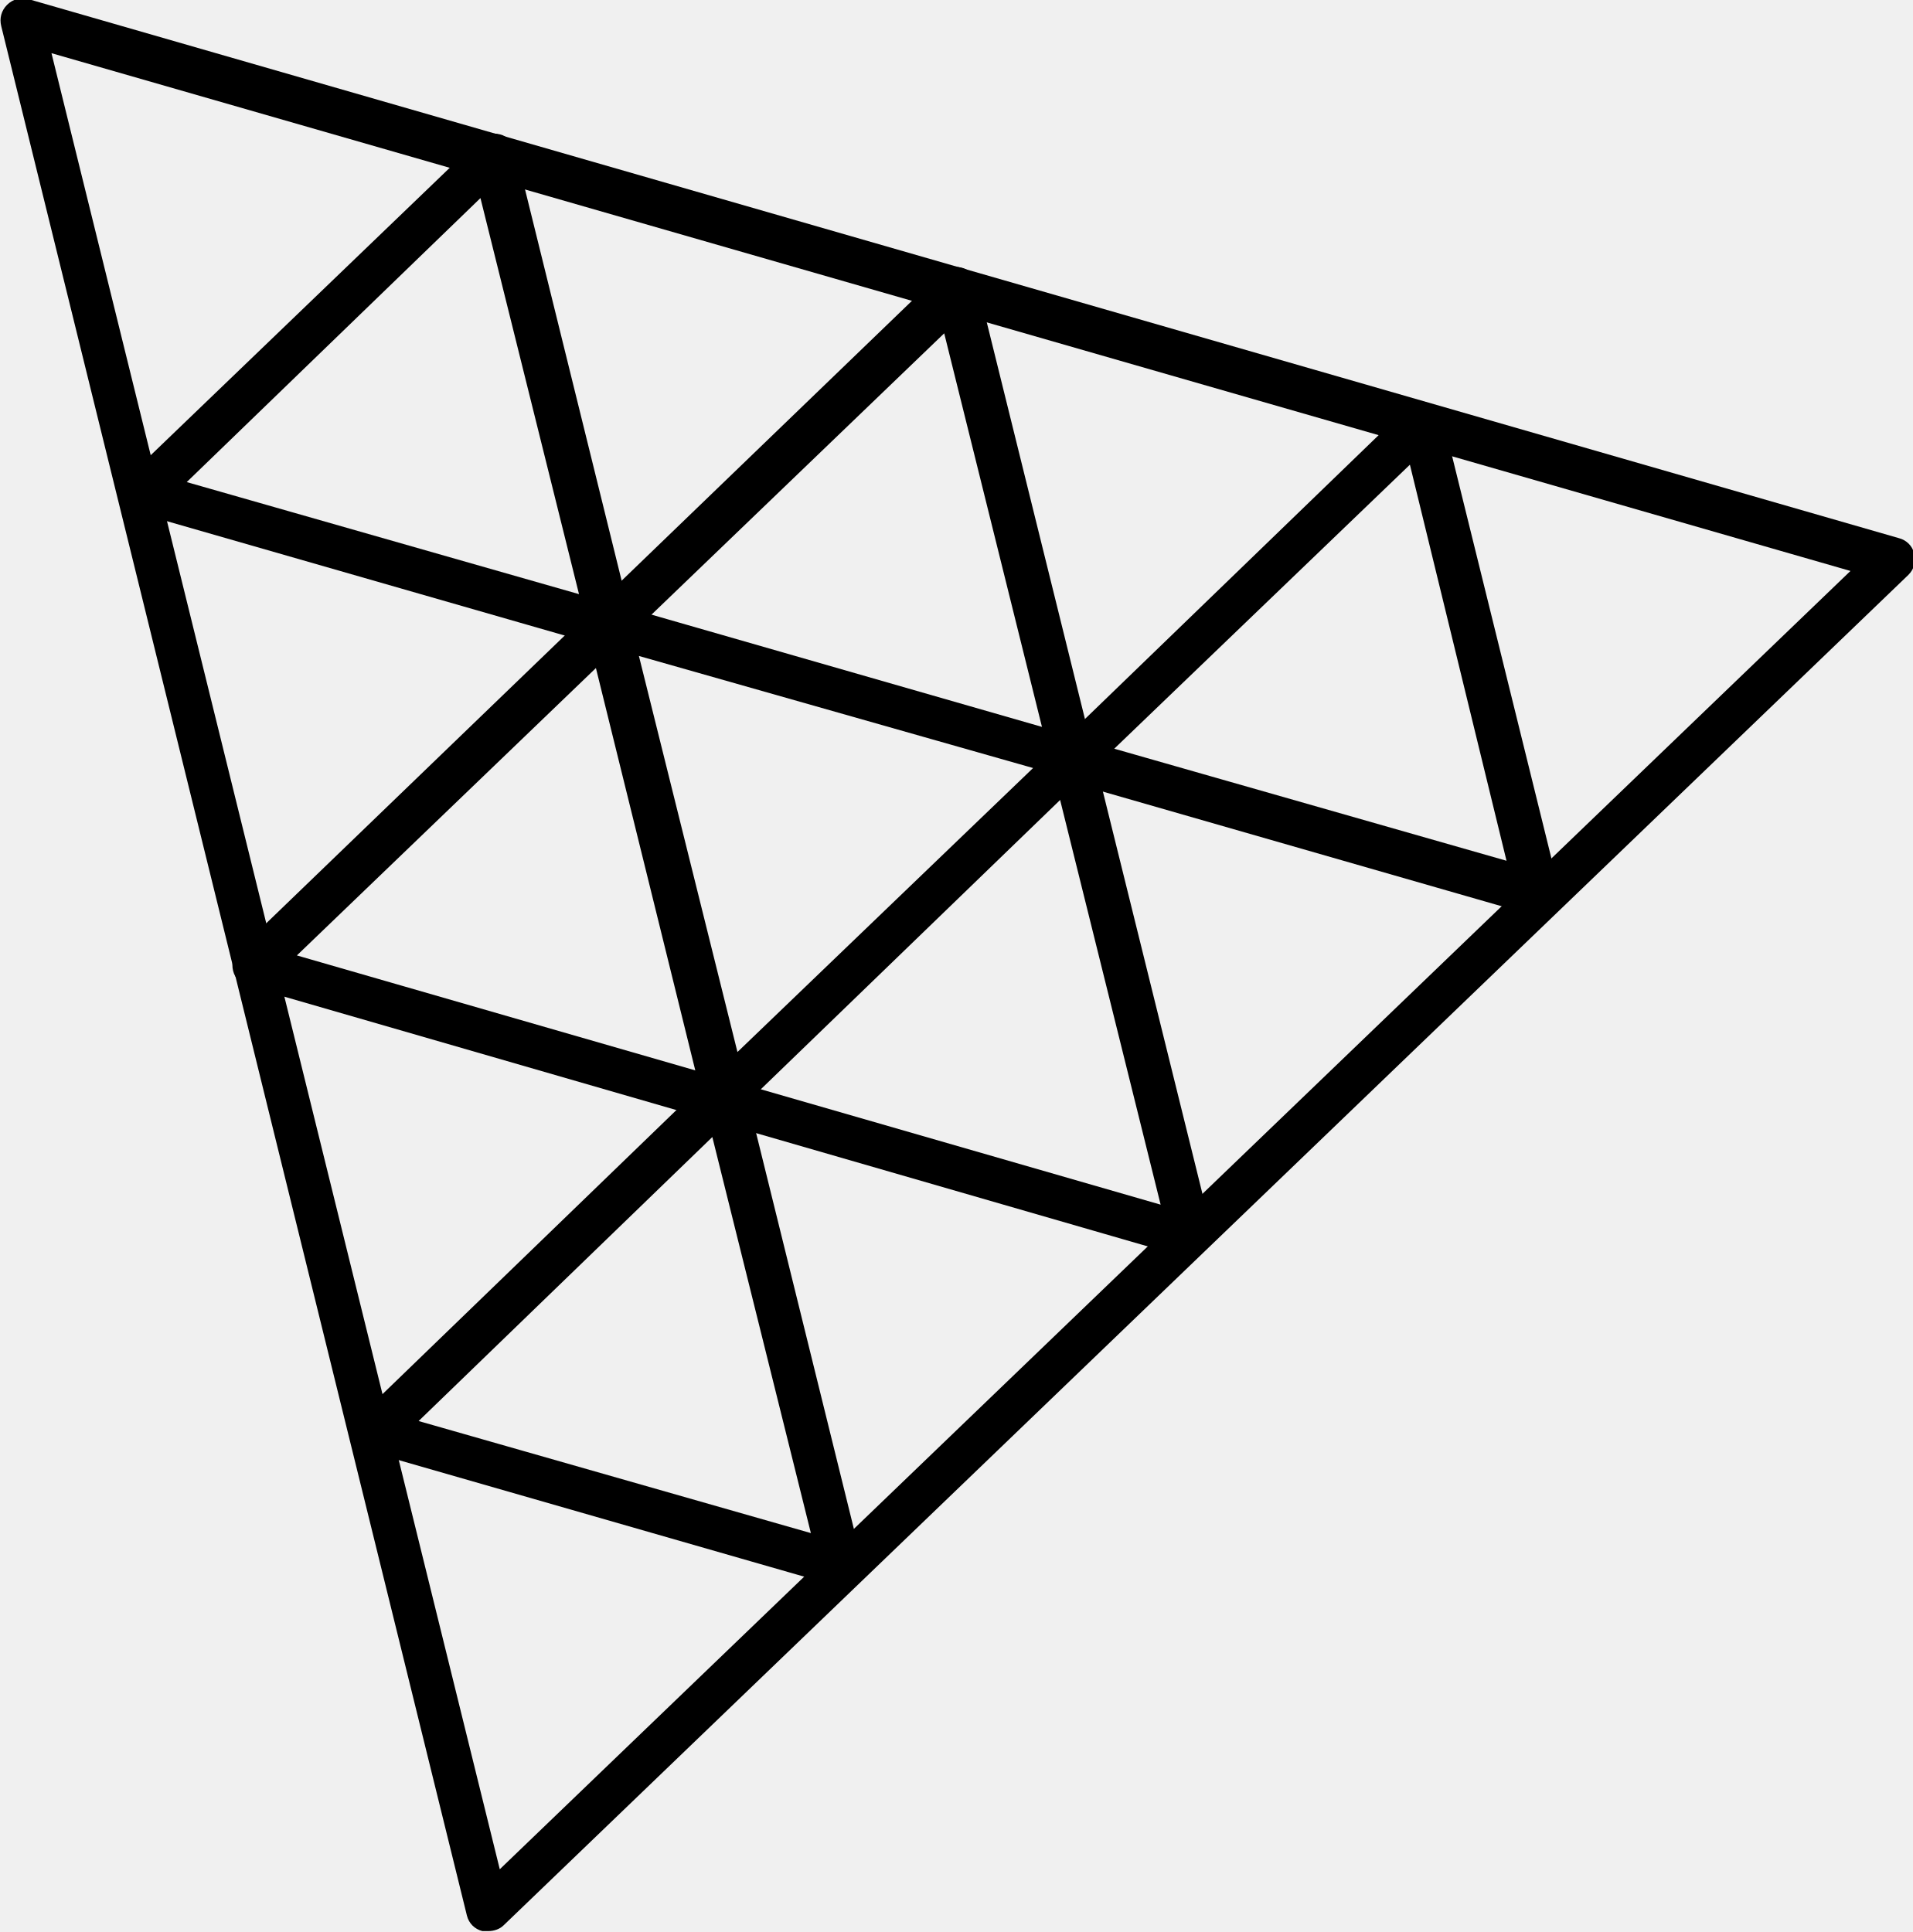
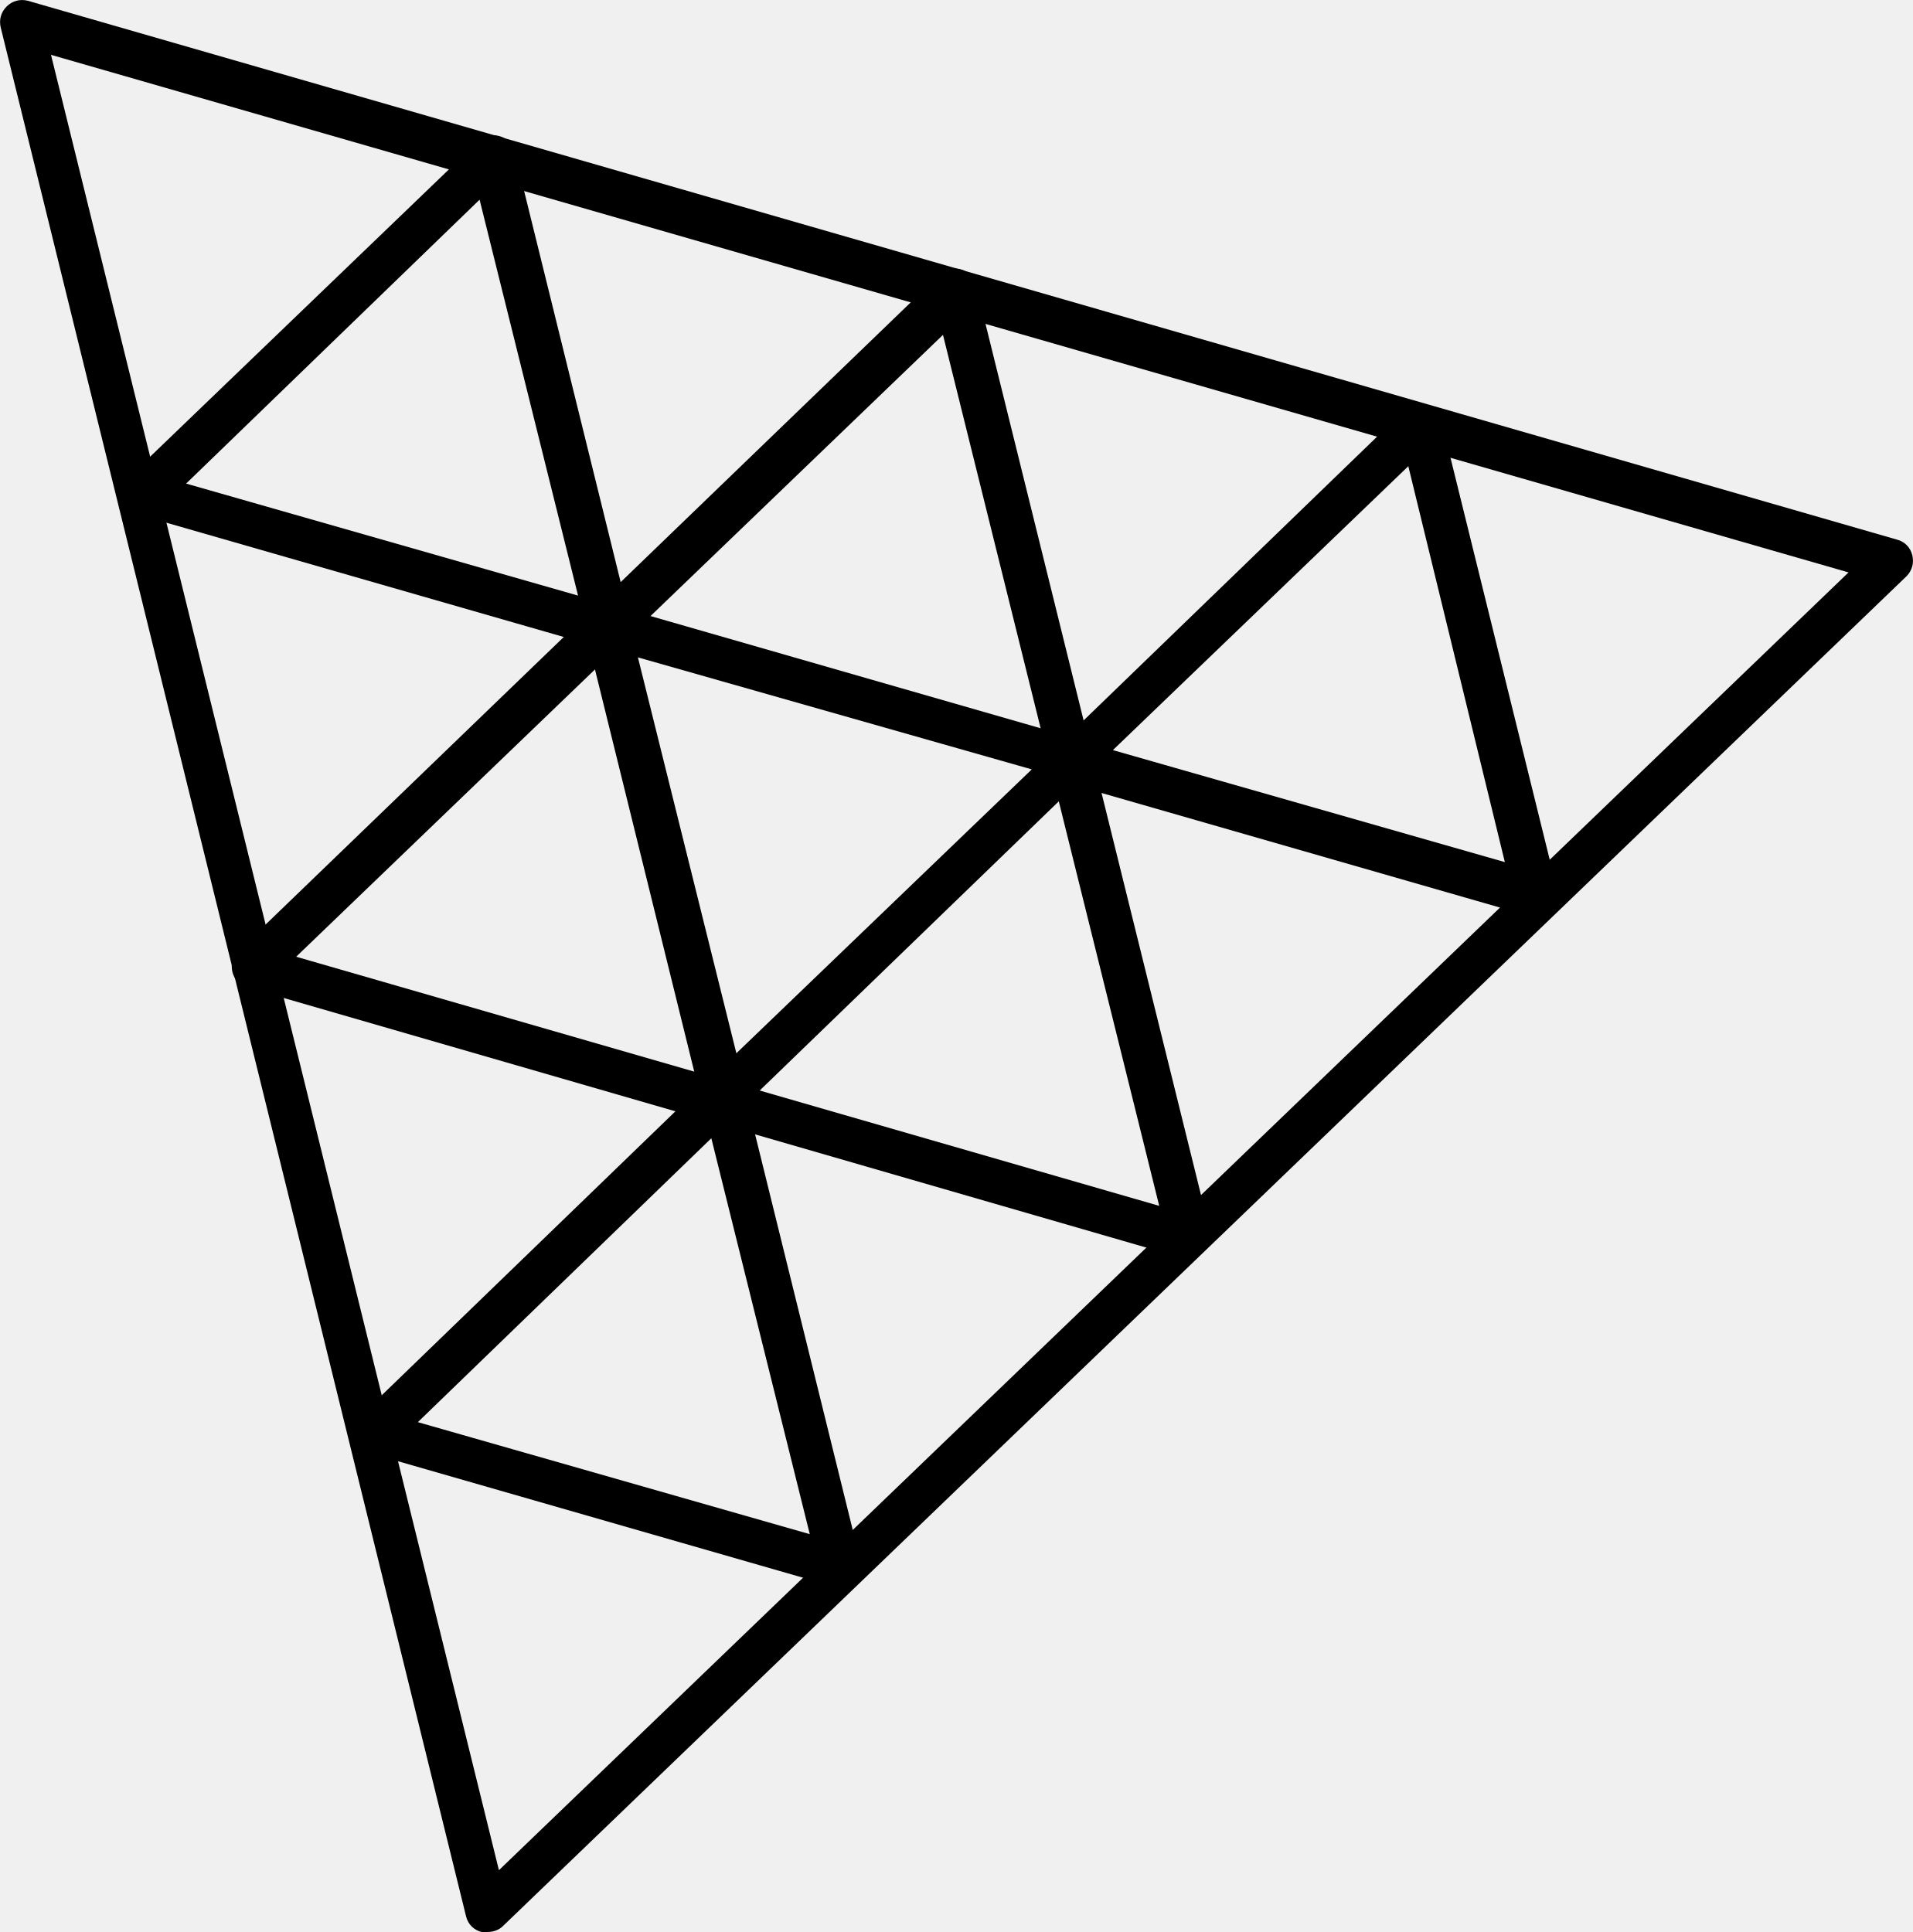
- <svg xmlns="http://www.w3.org/2000/svg" version="1.1" id="Layer_1" x="0px" y="0px" viewBox="0 0 99 100" style="enable-background:new 0 0 99 100;" xml:space="preserve">
-   <g transform="translate(8.964 4.2527)">
-     <g>
-       <path d="M16.3,95.7c-0.1,0-0.2,0-0.3,0c-0.4-0.1-0.7-0.4-0.8-0.8L-8.9-2.9c-0.1-0.4,0-0.8,0.3-1.1c0.3-0.3,0.7-0.4,1.1-0.3    l96.8,27.9c0.4,0.1,0.7,0.4,0.8,0.8c0.1,0.4,0,0.8-0.3,1.1L17.1,95.4C16.9,95.6,16.6,95.7,16.3,95.7z M-6.3-1.5l23.2,94l69.9-67.2    L-6.3-1.5z" />
-     </g>
-     <g>
-       <path d="M52.6,60.8c-0.1,0-0.2,0-0.3,0L3.9,46.8c-0.4-0.1-0.7-0.4-0.8-0.8c-0.1-0.4,0-0.8,0.3-1.1l36.3-35    c0.3-0.3,0.7-0.4,1.1-0.3c0.4,0.1,0.7,0.4,0.8,0.8l12.1,48.9c0.1,0.4,0,0.8-0.3,1.1C53.2,60.7,52.9,60.8,52.6,60.8z M6.4,45.2    l44.7,12.9L39.9,13L6.4,45.2z" />
-     </g>
-     <g>
-       <path d="M28.5,53.5c-0.1,0-0.2,0-0.3,0c-0.4-0.1-0.7-0.4-0.8-0.8l-6-24.3c-0.1-0.4,0-0.8,0.3-1.1c0.3-0.3,0.7-0.4,1.1-0.3l24,6.9    c0.4,0.1,0.7,0.4,0.8,0.8c0.1,0.4,0,0.8-0.3,1.1l-18,17.4C29.1,53.4,28.8,53.5,28.5,53.5z M24.1,29.7l5.1,20.5l15.3-14.7    L24.1,29.7z" />
-     </g>
-     <g>
-       <path d="M22.5,29.2c-0.1,0-0.2,0-0.3,0l-24-6.9c-0.4-0.1-0.7-0.4-0.8-0.8c-0.1-0.4,0-0.8,0.3-1.1L15.8,3c0.3-0.3,0.7-0.4,1.1-0.3    c0.4,0.1,0.7,0.4,0.8,0.8l6,24.3c0.1,0.4,0,0.8-0.3,1.1C23.1,29.1,22.8,29.2,22.5,29.2z M0.7,20.7L21,26.5L15.9,6L0.7,20.7z" />
-     </g>
-     <g>
-       <path d="M70.6,43.1c-0.1,0-0.2,0-0.3,0l-24-6.9c-0.4-0.1-0.7-0.4-0.8-0.8c-0.1-0.4,0-0.8,0.3-1.1l18-17.4c0.3-0.3,0.7-0.4,1.1-0.3    c0.4,0.1,0.7,0.4,0.8,0.8l6,24.3c0.1,0.4,0,0.8-0.3,1.1C71.2,43,70.9,43.1,70.6,43.1z M48.7,34.5l20.3,5.8L64,19.8L48.7,34.5z" />
-     </g>
-     <g>
-       <path d="M34.5,77.8c-0.1,0-0.2,0-0.3,0l-24-6.9c-0.4-0.1-0.7-0.4-0.8-0.8c-0.1-0.4,0-0.8,0.3-1.1l18-17.4c0.3-0.3,0.7-0.4,1.1-0.3    c0.4,0.1,0.7,0.4,0.8,0.8l6,24.3c0.1,0.4,0,0.8-0.3,1.1C35.1,77.7,34.8,77.8,34.5,77.8z M12.7,69.3L33,75.1l-5.1-20.5L12.7,69.3z" />
-     </g>
+ <svg xmlns="http://www.w3.org/2000/svg" width="99" height="100" viewBox="0 0 99 100" fill="none">
+   <g clip-path="url(#clip0_4277_2)">
+     <path d="M25.221 99.999H24.921C24.522 99.9 24.222 99.6 24.122 99.2L0.041 1.439C-0.059 1.039 0.041 0.639 0.341 0.339C0.641 0.039 1.041 -0.061 1.44 0.039L98.162 27.928C98.562 28.028 98.862 28.328 98.961 28.728C99.061 29.128 98.961 29.528 98.662 29.828L26.02 99.7C25.82 99.9 25.521 99.999 25.221 99.999ZM2.639 2.838L25.82 96.801L95.664 29.628L2.639 2.838Z" fill="black" />
+     <path d="M61.49 65.114H61.19L12.829 51.119C12.429 51.019 12.13 50.719 12.03 50.319C11.93 49.92 12.03 49.52 12.329 49.22L48.6 14.234C48.9 13.934 49.3 13.834 49.699 13.934C50.099 14.034 50.399 14.334 50.499 14.734L62.589 63.614C62.689 64.014 62.589 64.414 62.289 64.714C62.089 65.013 61.789 65.114 61.49 65.114ZM15.327 49.52L59.991 62.415L48.8 17.333L15.327 49.52Z" fill="black" />
+     <path d="M37.409 57.816H37.109C36.71 57.716 36.41 57.416 36.31 57.016L30.315 32.726C30.215 32.326 30.315 31.926 30.615 31.626C30.914 31.326 31.314 31.227 31.714 31.326L55.694 38.224C56.094 38.324 56.394 38.624 56.494 39.023C56.594 39.423 56.494 39.823 56.194 40.123L38.208 57.516C38.009 57.716 37.709 57.816 37.409 57.816ZM33.013 34.026L38.108 54.517L53.396 39.823L33.013 34.026Z" fill="black" />
+     <path d="M31.414 33.527H31.114L7.134 26.63C6.734 26.53 6.434 26.23 6.334 25.83C6.234 25.43 6.334 25.03 6.634 24.73L24.72 7.337C25.019 7.037 25.419 6.938 25.819 7.037C26.218 7.137 26.518 7.437 26.618 7.837L32.613 32.127C32.713 32.527 32.613 32.927 32.313 33.227C32.014 33.427 31.714 33.527 31.414 33.527ZM9.632 25.03L29.915 30.828L24.819 10.336L9.632 25.03Z" fill="black" />
+     <path d="M79.477 47.421H79.177L55.196 40.524C54.797 40.424 54.497 40.124 54.397 39.724C54.297 39.325 54.397 38.925 54.697 38.625L72.682 21.232C72.982 20.932 73.382 20.832 73.781 20.932C74.181 21.032 74.481 21.332 74.581 21.732L80.576 46.022C80.676 46.422 80.576 46.822 80.276 47.121C80.076 47.322 79.776 47.421 79.477 47.421ZM57.594 38.825L77.878 44.623L72.882 24.131L57.594 38.825Z" fill="black" />
+     <path d="M43.406 82.107H43.106L19.126 75.21C18.726 75.11 18.427 74.81 18.326 74.41C18.227 74.01 18.326 73.61 18.626 73.311L36.612 55.917C36.911 55.618 37.311 55.518 37.711 55.618C38.111 55.718 38.41 56.017 38.51 56.417L44.505 80.707C44.605 81.107 44.505 81.507 44.206 81.807C44.006 82.007 43.706 82.107 43.406 82.107ZM21.624 73.61L41.907 79.408L36.812 58.916L21.624 73.61Z" fill="black" />
  </g>
+   <defs>
+     <clipPath id="clip0_4277_2">
+       <rect width="99" height="100" fill="white" />
+     </clipPath>
+   </defs>
</svg>
